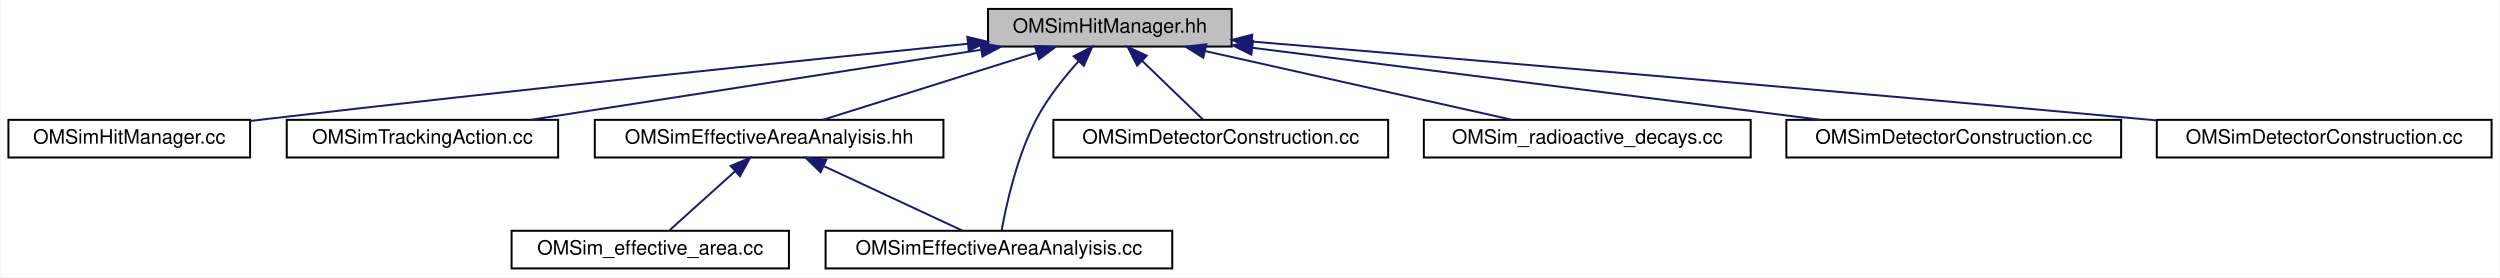
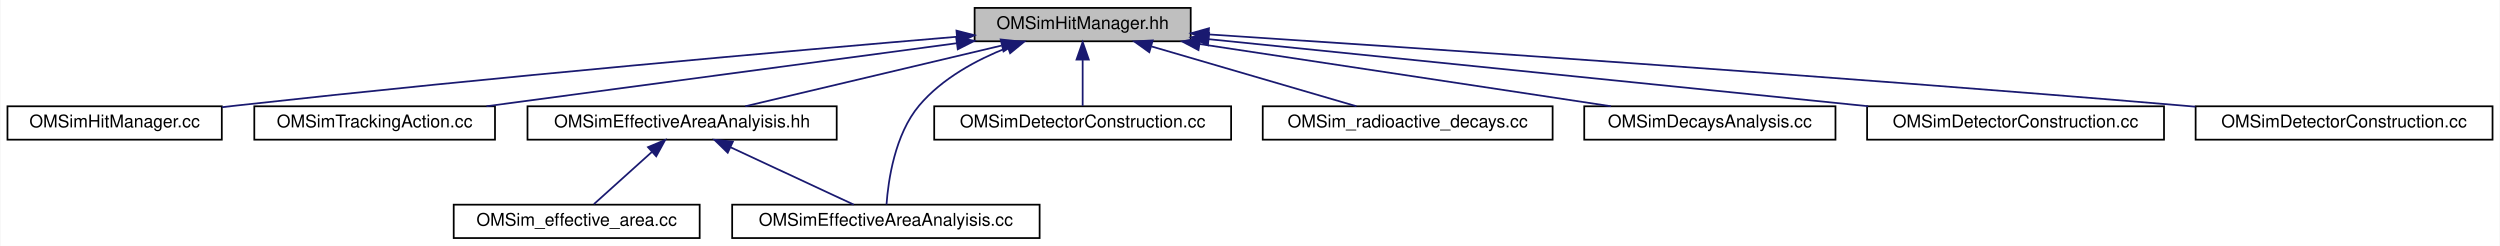
- <svg xmlns="http://www.w3.org/2000/svg" xmlns:xlink="http://www.w3.org/1999/xlink" width="1262pt" height="140pt" viewBox="0.00 0.00 1261.50 140.00">
+ <svg xmlns="http://www.w3.org/2000/svg" xmlns:xlink="http://www.w3.org/1999/xlink" width="1423pt" height="140pt" viewBox="0.00 0.00 1422.50 140.00">
  <g id="graph0" class="graph" transform="scale(1 1) rotate(0) translate(4 136)">
-     <polygon fill="white" stroke="transparent" points="-4,4 -4,-136 1257.5,-136 1257.5,4 -4,4" />
+     <polygon fill="white" stroke="transparent" points="-4,4 -4,-136 1418.5,-136 1418.5,4 -4,4" />
    <g id="node1" class="node">
      <g id="a_node1">
        <a xlink:title="Defines structures and classes related to optical module photon hit management.">
-           <polygon fill="#bfbfbf" stroke="black" points="494.5,-112.5 494.5,-131.5 617.5,-131.5 617.5,-112.5 494.5,-112.5" />
-           <text text-anchor="middle" x="556" y="-119.5" font-family="Helvetica,sans-Serif" font-size="10.00">OMSimHitManager.hh</text>
+           <polygon fill="#bfbfbf" stroke="black" points="550.5,-112.5 550.5,-131.5 673.5,-131.5 673.5,-112.5 550.5,-112.5" />
+           <text text-anchor="middle" x="612" y="-119.5" font-family="Helvetica,sans-Serif" font-size="10.00">OMSimHitManager.hh</text>
        </a>
      </g>
    </g>
    <g id="node2" class="node">
      <g id="a_node2">
        <a xlink:href="_o_m_sim_hit_manager_8cc.html" target="_top" xlink:title=" ">
          <polygon fill="white" stroke="black" points="0,-56.5 0,-75.5 122,-75.5 122,-56.5 0,-56.5" />
          <text text-anchor="middle" x="61" y="-63.5" font-family="Helvetica,sans-Serif" font-size="10.00">OMSimHitManager.cc</text>
        </a>
      </g>
    </g>
    <g id="edge1" class="edge">
-       <path fill="none" stroke="midnightblue" d="M484.36,-113.91C399.84,-105.43 255.1,-90.55 131,-76 128.08,-75.66 125.09,-75.3 122.07,-74.93" />
-       <polygon fill="midnightblue" stroke="midnightblue" points="484.07,-117.4 494.37,-114.91 484.77,-110.43 484.07,-117.4" />
+       <path fill="none" stroke="midnightblue" d="M540.46,-115.08C446.43,-107.13 276.17,-92.12 131,-76 128.08,-75.68 125.09,-75.33 122.07,-74.98" />
+       <polygon fill="midnightblue" stroke="midnightblue" points="540.17,-118.57 550.43,-115.93 540.76,-111.6 540.17,-118.57" />
    </g>
    <g id="node3" class="node">
      <g id="a_node3">
        <a xlink:href="_o_m_sim_tracking_action_8cc.html" target="_top" xlink:title=" ">
          <polygon fill="white" stroke="black" points="140.5,-56.5 140.5,-75.5 277.5,-75.5 277.5,-56.5 140.5,-56.5" />
          <text text-anchor="middle" x="209" y="-63.5" font-family="Helvetica,sans-Serif" font-size="10.00">OMSimTrackingAction.cc</text>
        </a>
      </g>
    </g>
    <g id="edge2" class="edge">
-       <path fill="none" stroke="midnightblue" d="M490.8,-110.85C425.24,-100.65 325.29,-85.1 263.73,-75.52" />
-       <polygon fill="midnightblue" stroke="midnightblue" points="490.6,-114.36 501.02,-112.44 491.67,-107.45 490.6,-114.36" />
+       <path fill="none" stroke="midnightblue" d="M540.39,-111.4C464.39,-101.22 345.45,-85.28 272.64,-75.53" />
+       <polygon fill="midnightblue" stroke="midnightblue" points="539.98,-114.88 550.35,-112.74 540.91,-107.94 539.98,-114.88" />
    </g>
    <g id="node4" class="node">
      <g id="a_node4">
        <a xlink:href="_o_m_sim_effective_area_analyisis_8hh.html" target="_top" xlink:title=" ">
          <polygon fill="white" stroke="black" points="296,-56.5 296,-75.5 472,-75.5 472,-56.5 296,-56.5" />
          <text text-anchor="middle" x="384" y="-63.5" font-family="Helvetica,sans-Serif" font-size="10.00">OMSimEffectiveAreaAnalyisis.hh</text>
        </a>
      </g>
    </g>
    <g id="edge3" class="edge">
-       <path fill="none" stroke="midnightblue" d="M519.17,-109.44C486.74,-99.26 440.26,-84.66 411.13,-75.52" />
-       <polygon fill="midnightblue" stroke="midnightblue" points="518.16,-112.79 528.75,-112.44 520.25,-106.11 518.16,-112.79" />
+       <path fill="none" stroke="midnightblue" d="M565.93,-110.09C522.85,-99.89 459.41,-84.86 419.96,-75.52" />
+       <polygon fill="midnightblue" stroke="midnightblue" points="565.34,-113.54 575.87,-112.44 566.95,-106.73 565.34,-113.54" />
    </g>
    <g id="node6" class="node">
      <g id="a_node6">
        <a xlink:href="_o_m_sim_effective_area_analyisis_8cc.html" target="_top" xlink:title=" ">
          <polygon fill="white" stroke="black" points="412.5,-0.5 412.5,-19.5 587.5,-19.5 587.5,-0.5 412.5,-0.5" />
          <text text-anchor="middle" x="500" y="-7.5" font-family="Helvetica,sans-Serif" font-size="10.00">OMSimEffectiveAreaAnalyisis.cc</text>
        </a>
      </g>
    </g>
    <g id="edge7" class="edge">
-       <path fill="none" stroke="midnightblue" d="M540.29,-105.17C532.94,-97.02 524.6,-86.6 519,-76 509.11,-57.29 503.73,-32.76 501.41,-19.84" />
-       <polygon fill="midnightblue" stroke="midnightblue" points="537.77,-107.59 547.17,-112.48 542.86,-102.8 537.77,-107.59" />
+       <path fill="none" stroke="midnightblue" d="M569.25,-108.9C551.48,-101.91 532,-91.37 519,-76 505.03,-59.49 501.32,-33.13 500.35,-19.61" />
+       <polygon fill="midnightblue" stroke="midnightblue" points="568.3,-112.28 578.9,-112.43 570.71,-105.71 568.3,-112.28" />
    </g>
    <g id="node7" class="node">
      <g id="a_node7">
        <a xlink:href="effective__area_2src_2_o_m_sim_detector_construction_8cc.html" target="_top" xlink:title=" ">
          <polygon fill="white" stroke="black" points="527.5,-56.5 527.5,-75.5 696.5,-75.5 696.5,-56.5 527.5,-56.5" />
          <text text-anchor="middle" x="612" y="-63.5" font-family="Helvetica,sans-Serif" font-size="10.00">OMSimDetectorConstruction.cc</text>
        </a>
      </g>
    </g>
    <g id="edge6" class="edge">
-       <path fill="none" stroke="midnightblue" d="M572.33,-105.25C582.26,-95.67 594.59,-83.79 602.84,-75.83" />
-       <polygon fill="midnightblue" stroke="midnightblue" points="569.77,-102.86 565,-112.32 574.63,-107.9 569.77,-102.86" />
+       <path fill="none" stroke="midnightblue" d="M612,-101.8C612,-92.91 612,-82.78 612,-75.75" />
+       <polygon fill="midnightblue" stroke="midnightblue" points="608.5,-102.08 612,-112.08 615.5,-102.08 608.5,-102.08" />
    </g>
    <g id="node8" class="node">
      <g id="a_node8">
        <a xlink:href="_o_m_sim__radioactive__decays_8cc.html" target="_top" xlink:title=" ">
          <polygon fill="white" stroke="black" points="714.5,-56.5 714.5,-75.5 879.5,-75.5 879.5,-56.5 714.5,-56.5" />
          <text text-anchor="middle" x="797" y="-63.5" font-family="Helvetica,sans-Serif" font-size="10.00">OMSim_radioactive_decays.cc</text>
        </a>
      </g>
    </g>
    <g id="edge8" class="edge">
-       <path fill="none" stroke="midnightblue" d="M604.12,-110.22C649.66,-100.01 717.11,-84.9 758.99,-75.52" />
-       <polygon fill="midnightblue" stroke="midnightblue" points="603.18,-106.84 594.19,-112.44 604.71,-113.67 603.18,-106.84" />
+       <path fill="none" stroke="midnightblue" d="M651.17,-109.57C686.07,-99.38 736.35,-84.7 767.82,-75.52" />
+       <polygon fill="midnightblue" stroke="midnightblue" points="649.93,-106.28 641.31,-112.44 651.89,-113 649.93,-106.28" />
    </g>
    <g id="node9" class="node">
      <g id="a_node9">
-         <a xlink:href="radioactive__decays_2src_2_o_m_sim_detector_construction_8cc.html" target="_top" xlink:title=" ">
-           <polygon fill="white" stroke="black" points="897.5,-56.5 897.5,-75.5 1066.5,-75.5 1066.5,-56.5 897.5,-56.5" />
-           <text text-anchor="middle" x="982" y="-63.5" font-family="Helvetica,sans-Serif" font-size="10.00">OMSimDetectorConstruction.cc</text>
+         <a xlink:href="_o_m_sim_decays_analysis_8cc.html" target="_top" xlink:title=" ">
+           <polygon fill="white" stroke="black" points="897.5,-56.5 897.5,-75.5 1040.5,-75.5 1040.5,-56.5 897.5,-56.5" />
+           <text text-anchor="middle" x="969" y="-63.5" font-family="Helvetica,sans-Serif" font-size="10.00">OMSimDecaysAnalysis.cc</text>
        </a>
      </g>
    </g>
    <g id="edge9" class="edge">
-       <path fill="none" stroke="midnightblue" d="M627.95,-111.88C708.06,-101.72 836.53,-85.44 914.71,-75.53" />
-       <polygon fill="midnightblue" stroke="midnightblue" points="627.42,-108.42 617.94,-113.15 628.3,-115.36 627.42,-108.42" />
+       <path fill="none" stroke="midnightblue" d="M678.66,-110.92C746.11,-100.71 849.22,-85.12 912.7,-75.52" />
+       <polygon fill="midnightblue" stroke="midnightblue" points="677.93,-107.49 668.57,-112.44 678.98,-114.41 677.93,-107.49" />
    </g>
    <g id="node10" class="node">
      <g id="a_node10">
-         <a xlink:href="supernova_2src_2_o_m_sim_detector_construction_8cc.html" target="_top" xlink:title=" ">
-           <polygon fill="white" stroke="black" points="1084.5,-56.5 1084.5,-75.5 1253.5,-75.5 1253.5,-56.5 1084.5,-56.5" />
-           <text text-anchor="middle" x="1169" y="-63.5" font-family="Helvetica,sans-Serif" font-size="10.00">OMSimDetectorConstruction.cc</text>
+         <a xlink:href="radioactive__decays_2src_2_o_m_sim_detector_construction_8cc.html" target="_top" xlink:title=" ">
+           <polygon fill="white" stroke="black" points="1058.5,-56.5 1058.5,-75.5 1227.5,-75.5 1227.5,-56.5 1058.5,-56.5" />
+           <text text-anchor="middle" x="1143" y="-63.5" font-family="Helvetica,sans-Serif" font-size="10.00">OMSimDetectorConstruction.cc</text>
        </a>
      </g>
    </g>
    <g id="edge10" class="edge">
-       <path fill="none" stroke="midnightblue" d="M627.67,-115.03C727.98,-106.62 915.91,-90.67 1076,-76 1078.75,-75.75 1081.54,-75.49 1084.36,-75.23" />
-       <polygon fill="midnightblue" stroke="midnightblue" points="627.33,-111.55 617.65,-115.87 627.91,-118.52 627.33,-111.55" />
+       <path fill="none" stroke="midnightblue" d="M683.76,-113.7C781.36,-103.78 955.61,-86.06 1059.13,-75.53" />
+       <polygon fill="midnightblue" stroke="midnightblue" points="683.29,-110.23 673.69,-114.73 683.99,-117.2 683.29,-110.23" />
+     </g>
+     <g id="node11" class="node">
+       <g id="a_node11">
+         <a xlink:href="supernova_2src_2_o_m_sim_detector_construction_8cc.html" target="_top" xlink:title=" ">
+           <polygon fill="white" stroke="black" points="1245.5,-56.5 1245.5,-75.5 1414.5,-75.5 1414.5,-56.5 1245.5,-56.5" />
+           <text text-anchor="middle" x="1330" y="-63.5" font-family="Helvetica,sans-Serif" font-size="10.00">OMSimDetectorConstruction.cc</text>
+         </a>
+       </g>
+     </g>
+     <g id="edge11" class="edge">
+       <path fill="none" stroke="midnightblue" d="M683.89,-116.4C800.19,-108.83 1036.81,-92.89 1237,-76 1239.75,-75.77 1242.54,-75.53 1245.36,-75.28" />
+       <polygon fill="midnightblue" stroke="midnightblue" points="683.45,-112.92 673.69,-117.06 683.9,-119.91 683.45,-112.92" />
    </g>
    <g id="node5" class="node">
      <g id="a_node5">
        <a xlink:href="_o_m_sim__effective__area_8cc.html" target="_top" xlink:title="Main for the calculation of effective areas.">
          <polygon fill="white" stroke="black" points="254,-0.5 254,-19.5 394,-19.5 394,-0.5 254,-0.5" />
          <text text-anchor="middle" x="324" y="-7.5" font-family="Helvetica,sans-Serif" font-size="10.00">OMSim_effective_area.cc</text>
        </a>
      </g>
    </g>
    <g id="edge4" class="edge">
      <path fill="none" stroke="midnightblue" d="M366.82,-49.54C356.12,-39.91 342.74,-27.87 333.82,-19.83" />
      <polygon fill="midnightblue" stroke="midnightblue" points="364.59,-52.24 374.36,-56.32 369.27,-47.03 364.59,-52.24" />
    </g>
    <g id="edge5" class="edge">
      <path fill="none" stroke="midnightblue" d="M411.72,-52.1C433.39,-42.01 462.9,-28.27 481.71,-19.52" />
      <polygon fill="midnightblue" stroke="midnightblue" points="409.97,-49.05 402.38,-56.44 412.92,-55.4 409.97,-49.05" />
    </g>
  </g>
</svg>
